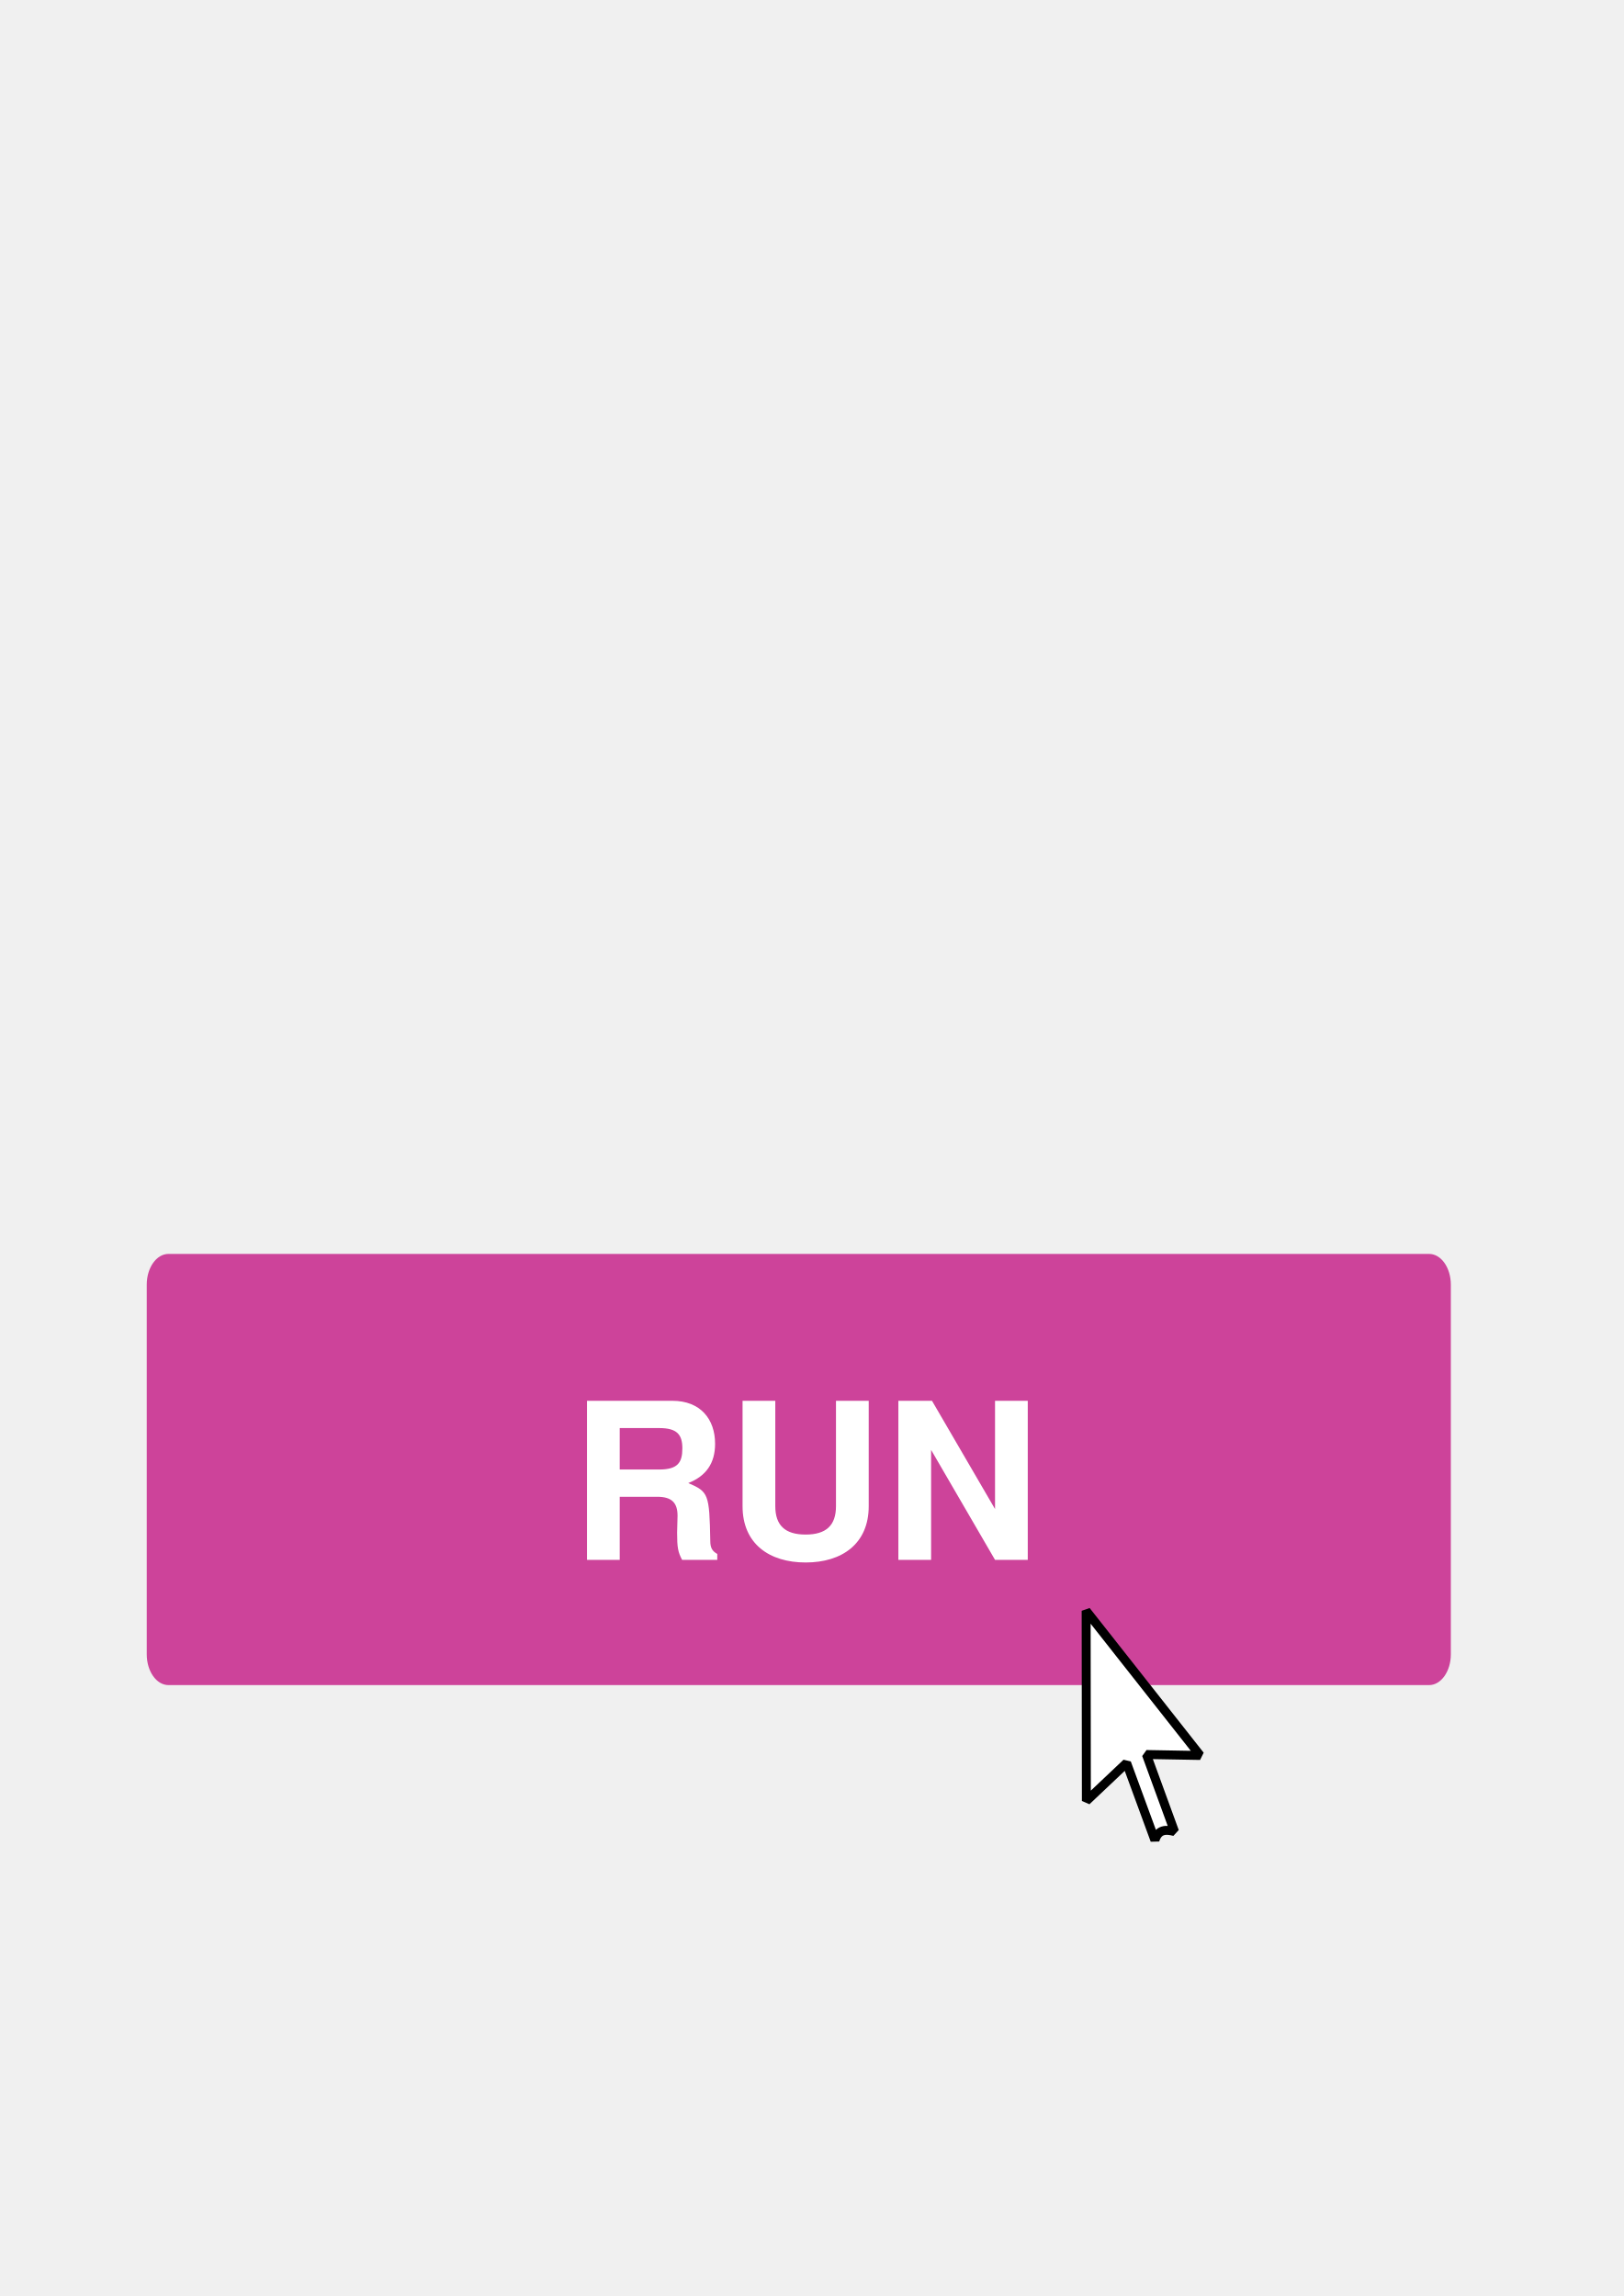
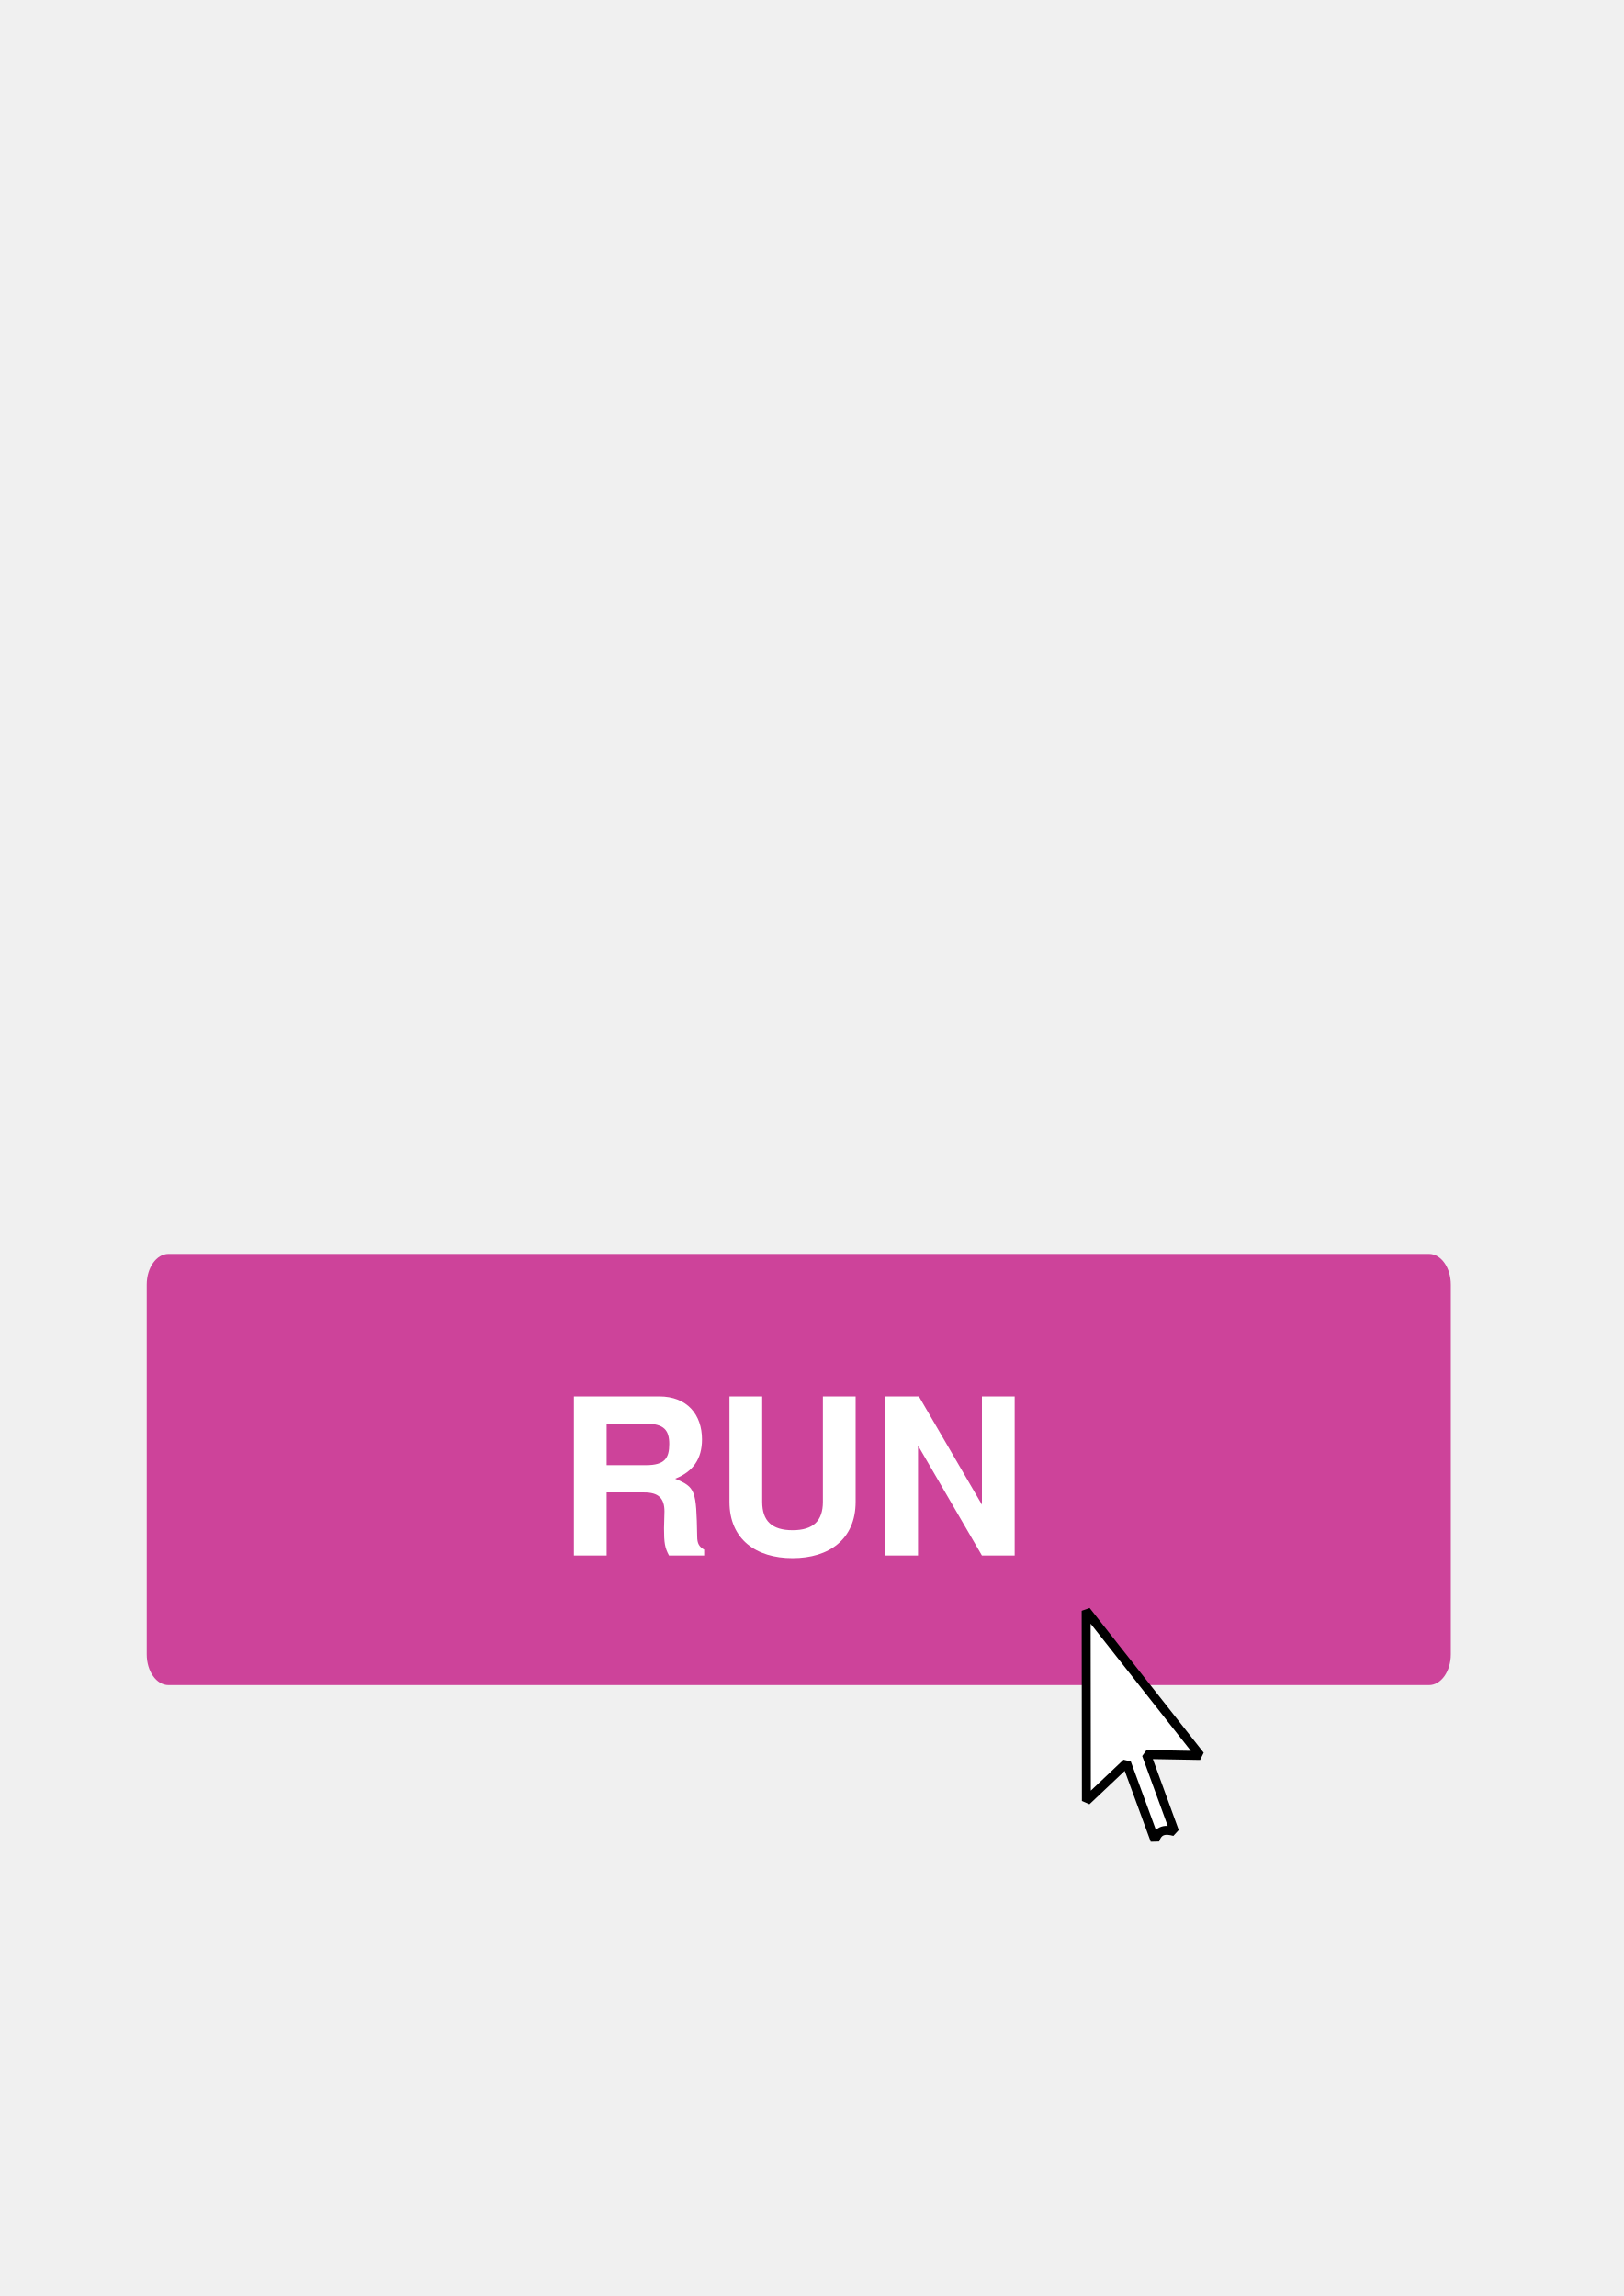
<svg xmlns="http://www.w3.org/2000/svg" width="210mm" height="297mm" viewBox="0 0 744.094 1052.362" id="svg7976" version="1.1">
  <defs id="defs7978">
    <filter height="1.184" id="filter3900" width="1.345" x="-0.172" y="-0.092">
      <feGaussianBlur stdDeviation="14.227" id="feGaussianBlur8916" />
    </filter>
  </defs>
  <g id="layer1">
    <rect style="opacity:1;fill:#cd439a;fill-opacity:1;fill-rule:evenodd;stroke:#216778;stroke-width:2.372;stroke-miterlimit:4;stroke-dasharray:2.372, 2.372;stroke-dashoffset:0;stroke-opacity:0" id="rect7986" width="597.628" height="197.628" x="67.247" y="574.726" rx="9.96" ry="14.116" />
    <flowRoot xml:space="preserve" id="flowRoot8788" style="font-style:normal;font-variant:normal;font-weight:normal;font-stretch:normal;font-size:50px;line-height:125%;font-family:'Helvetica Neue';-inkscape-font-specification:'Helvetica Neue, Normal';text-align:start;letter-spacing:0px;word-spacing:0px;writing-mode:lr;text-anchor:start;fill:#ffffff;fill-opacity:1;stroke:#ffffff;stroke-width:2;stroke-linecap:butt;stroke-linejoin:miter;stroke-opacity:0;stroke-miterlimit:4;stroke-dasharray:none" transform="translate(52,126)">
      <flowRegion id="flowRegion8790">
        <rect id="rect8792" width="200" height="30" x="144" y="280.362" style="font-style:normal;font-variant:normal;font-weight:normal;font-stretch:normal;font-size:50px;line-height:125%;font-family:'Helvetica Neue';-inkscape-font-specification:'Helvetica Neue, Normal';text-align:start;writing-mode:lr;text-anchor:start;fill:#ffffff;fill-opacity:1;stroke:#ffffff;stroke-opacity:0;stroke-width:2;stroke-miterlimit:4;stroke-dasharray:none" />
      </flowRegion>
      <flowPara id="flowPara8794" style="font-style:normal;font-variant:normal;font-weight:normal;font-stretch:normal;font-size:50px;line-height:125%;font-family:'Helvetica Neue';-inkscape-font-specification:'Helvetica Neue, Normal';text-align:start;writing-mode:lr;text-anchor:start;fill:#ffffff;fill-opacity:1;stroke:#ffffff;stroke-opacity:0;stroke-width:2;stroke-miterlimit:4;stroke-dasharray:none">RUN</flowPara>
    </flowRoot>
-     <text xml:space="preserve" style="font-style:normal;font-variant:normal;font-weight:bold;font-stretch:normal;font-size:100px;line-height:125%;font-family:'Helvetica Neue';-inkscape-font-specification:'Helvetica Neue, Bold';text-align:start;letter-spacing:0px;word-spacing:0px;writing-mode:lr-tb;text-anchor:start;fill:#ffffff;fill-opacity:1;stroke:none;stroke-width:1px;stroke-linecap:butt;stroke-linejoin:miter;stroke-opacity:1" x="261.001" y="714.952" id="text8839">
-       <tspan id="tspan8841" x="261.001" y="714.952" style="font-style:normal;font-variant:normal;font-weight:bold;font-stretch:normal;font-size:100px;line-height:125%;font-family:'Helvetica Neue';-inkscape-font-specification:'Helvetica Neue, Bold';text-align:start;writing-mode:lr-tb;text-anchor:start;fill:#ffffff">RUN</tspan>
+     <text xml:space="preserve" style="font-style:normal;font-variant:normal;font-weight:bold;font-stretch:normal;font-size:100px;line-height:125%;font-family:'Helvetica Neue';-inkscape-font-specification:'Helvetica Neue, Bold';text-align:start;letter-spacing:0px;word-spacing:0px;writing-mode:lr-tb;text-anchor:start;fill:#ffffff;fill-opacity:1;stroke:none;stroke-width:1px;stroke-linecap:butt;stroke-linejoin:miter;stroke-opacity:1" x="255.001" y="712.952" id="text8839">
+       <tspan id="tspan8841" x="255.001" y="712.952" style="font-style:normal;font-variant:normal;font-weight:bold;font-stretch:normal;font-size:100px;line-height:125%;font-family:'Helvetica Neue';-inkscape-font-specification:'Helvetica Neue, Bold';text-align:start;writing-mode:lr-tb;text-anchor:start;fill:#ffffff">RUN</tspan>
    </text>
    <path d="m 497.747,738.296 0.104,87.181 18.432,-17.425 12.986,35.393 c 1.543,-5.012 5.05,-5.025 8.984,-3.955 l -12.885,-35.319 24.633,0.439 -52.254,-66.314 z" id="path8927" style="fill:#ffffff;stroke:#000000;stroke-width:4.101;stroke-linejoin:bevel" />
    <flowRoot xml:space="preserve" id="flowRoot9020" style="fill:black;stroke:none;stroke-opacity:1;stroke-width:1px;stroke-linejoin:miter;stroke-linecap:butt;fill-opacity:1;font-family:Arial Narrow;font-style:normal;font-weight:normal;font-size:20px;line-height:125%;letter-spacing:0px;word-spacing:0px;-inkscape-font-specification:Arial Narrow Condensed;font-stretch:condensed;font-variant:normal;text-anchor:start;text-align:start;writing-mode:lr">
      <flowRegion id="flowRegion9022">
        <rect id="rect9024" width="537.637" height="497.627" x="110.028" y="124.626" />
      </flowRegion>
      <flowPara id="flowPara9026" />
    </flowRoot>
-     <flowRoot xml:space="preserve" id="flowRoot9028" style="font-style:normal;font-variant:normal;font-weight:normal;font-stretch:condensed;font-size:20px;line-height:125%;font-family:'Arial Narrow';-inkscape-font-specification:'Arial Narrow Condensed';text-align:start;letter-spacing:0px;word-spacing:0px;writing-mode:lr-tb;text-anchor:start;fill:#000000;fill-opacity:1;stroke:none;stroke-width:1px;stroke-linecap:butt;stroke-linejoin:miter;stroke-opacity:1" transform="translate(8.008907,21.05092)">
+     <flowRoot xml:space="preserve" id="flowRoot9028" style="font-style:normal;font-variant:normal;font-weight:normal;font-stretch:condensed;font-size:20px;line-height:125%;font-family:'Arial Narrow';-inkscape-font-specification:'Arial Narrow Condensed';text-align:start;letter-spacing:0px;word-spacing:0px;writing-mode:lr-tb;text-anchor:start;fill:#000000;fill-opacity:1;stroke:none;stroke-width:1px;stroke-linecap:butt;stroke-linejoin:miter;stroke-opacity:1" transform="translate(2.008907,21.05092)">
      <flowRegion id="flowRegion9030">
        <rect id="rect9032" width="760.194" height="495.126" x="82.521" y="112.123" />
      </flowRegion>
      <flowPara id="flowPara9034" style="font-style:normal;font-variant:normal;font-weight:bold;font-stretch:normal;font-size:45px;font-family:'Courier New';-inkscape-font-specification:'Courier New Bold'">#!/usr/bin/tech-girls</flowPara>
      <flowPara id="flowPara9038" style="font-style:normal;font-variant:normal;font-weight:bold;font-stretch:normal;font-size:45px;font-family:'Courier New';-inkscape-font-specification:'Courier New Bold'" />
      <flowPara style="font-style:normal;font-variant:normal;font-weight:bold;font-stretch:normal;font-size:45px;font-family:'Courier New';-inkscape-font-specification:'Courier New Bold'" id="flowPara9048">while True:</flowPara>
      <flowPara id="flowPara9040" style="font-style:normal;font-variant:normal;font-weight:bold;font-stretch:normal;font-size:45px;font-family:'Courier New';-inkscape-font-specification:'Courier New Bold'">  imagine</flowPara>
      <flowPara id="flowPara9042" style="font-style:normal;font-variant:normal;font-weight:bold;font-stretch:normal;font-size:45px;font-family:'Courier New';-inkscape-font-specification:'Courier New Bold'">  discover</flowPara>
      <flowPara style="font-style:normal;font-variant:normal;font-weight:bold;font-stretch:normal;font-size:45px;font-family:'Courier New';-inkscape-font-specification:'Courier New Bold'" id="flowPara9697">  create</flowPara>
    </flowRoot>
    <flowRoot xml:space="preserve" id="flowRoot9050" style="font-style:normal;font-variant:normal;font-weight:normal;font-stretch:condensed;font-size:20px;line-height:125%;font-family:'Arial Narrow';-inkscape-font-specification:'Arial Narrow Condensed';text-align:start;letter-spacing:0px;word-spacing:0px;writing-mode:lr-tb;text-anchor:start;fill:#000000;fill-opacity:1;stroke:none;stroke-width:1px;stroke-linecap:butt;stroke-linejoin:miter;stroke-opacity:1">
      <flowRegion id="flowRegion9052">
        <rect id="rect9054" width="495.126" height="45.011" x="130.033" y="932.332" />
      </flowRegion>
      <flowPara id="flowPara9056" style="font-size:45px">tech-girls.org</flowPara>
    </flowRoot>
    <flowRoot xml:space="preserve" id="flowRoot9058" style="fill:black;stroke:none;stroke-opacity:1;stroke-width:1px;stroke-linejoin:miter;stroke-linecap:butt;fill-opacity:1;font-family:Arial Narrow;font-style:normal;font-weight:normal;font-size:60px;line-height:125%;letter-spacing:0px;word-spacing:0px;-inkscape-font-specification:Arial Narrow Condensed;font-stretch:condensed;font-variant:normal;text-anchor:start;text-align:start;writing-mode:lr;">
      <flowRegion id="flowRegion9060">
        <rect id="rect9062" width="372.595" height="82.521" x="170.043" y="884.82" style="font-size:60px;" />
      </flowRegion>
      <flowPara id="flowPara9064" />
    </flowRoot>
    <flowRoot xml:space="preserve" id="flowRoot9677" style="font-style:normal;font-variant:normal;font-weight:bold;font-stretch:normal;font-size:45px;line-height:125%;font-family:'Courier New';-inkscape-font-specification:'Courier New, Bold';text-align:start;letter-spacing:0px;word-spacing:0px;writing-mode:lr-tb;text-anchor:start;fill:#000000;fill-opacity:1;stroke:none;stroke-width:1px;stroke-linecap:butt;stroke-linejoin:miter;stroke-opacity:1" transform="translate(3.006366,48.04329)">
      <flowRegion id="flowRegion9679">
        <rect id="rect9681" width="760.194" height="495.126" x="82.521" y="112.123" style="font-style:normal;font-variant:normal;font-weight:bold;font-stretch:normal;font-size:45px;line-height:125%;font-family:'Courier New';-inkscape-font-specification:'Courier New, Bold';text-align:start;writing-mode:lr-tb;text-anchor:start" />
      </flowRegion>
      <flowPara id="flowPara9695" />
    </flowRoot>
  </g>
</svg>
